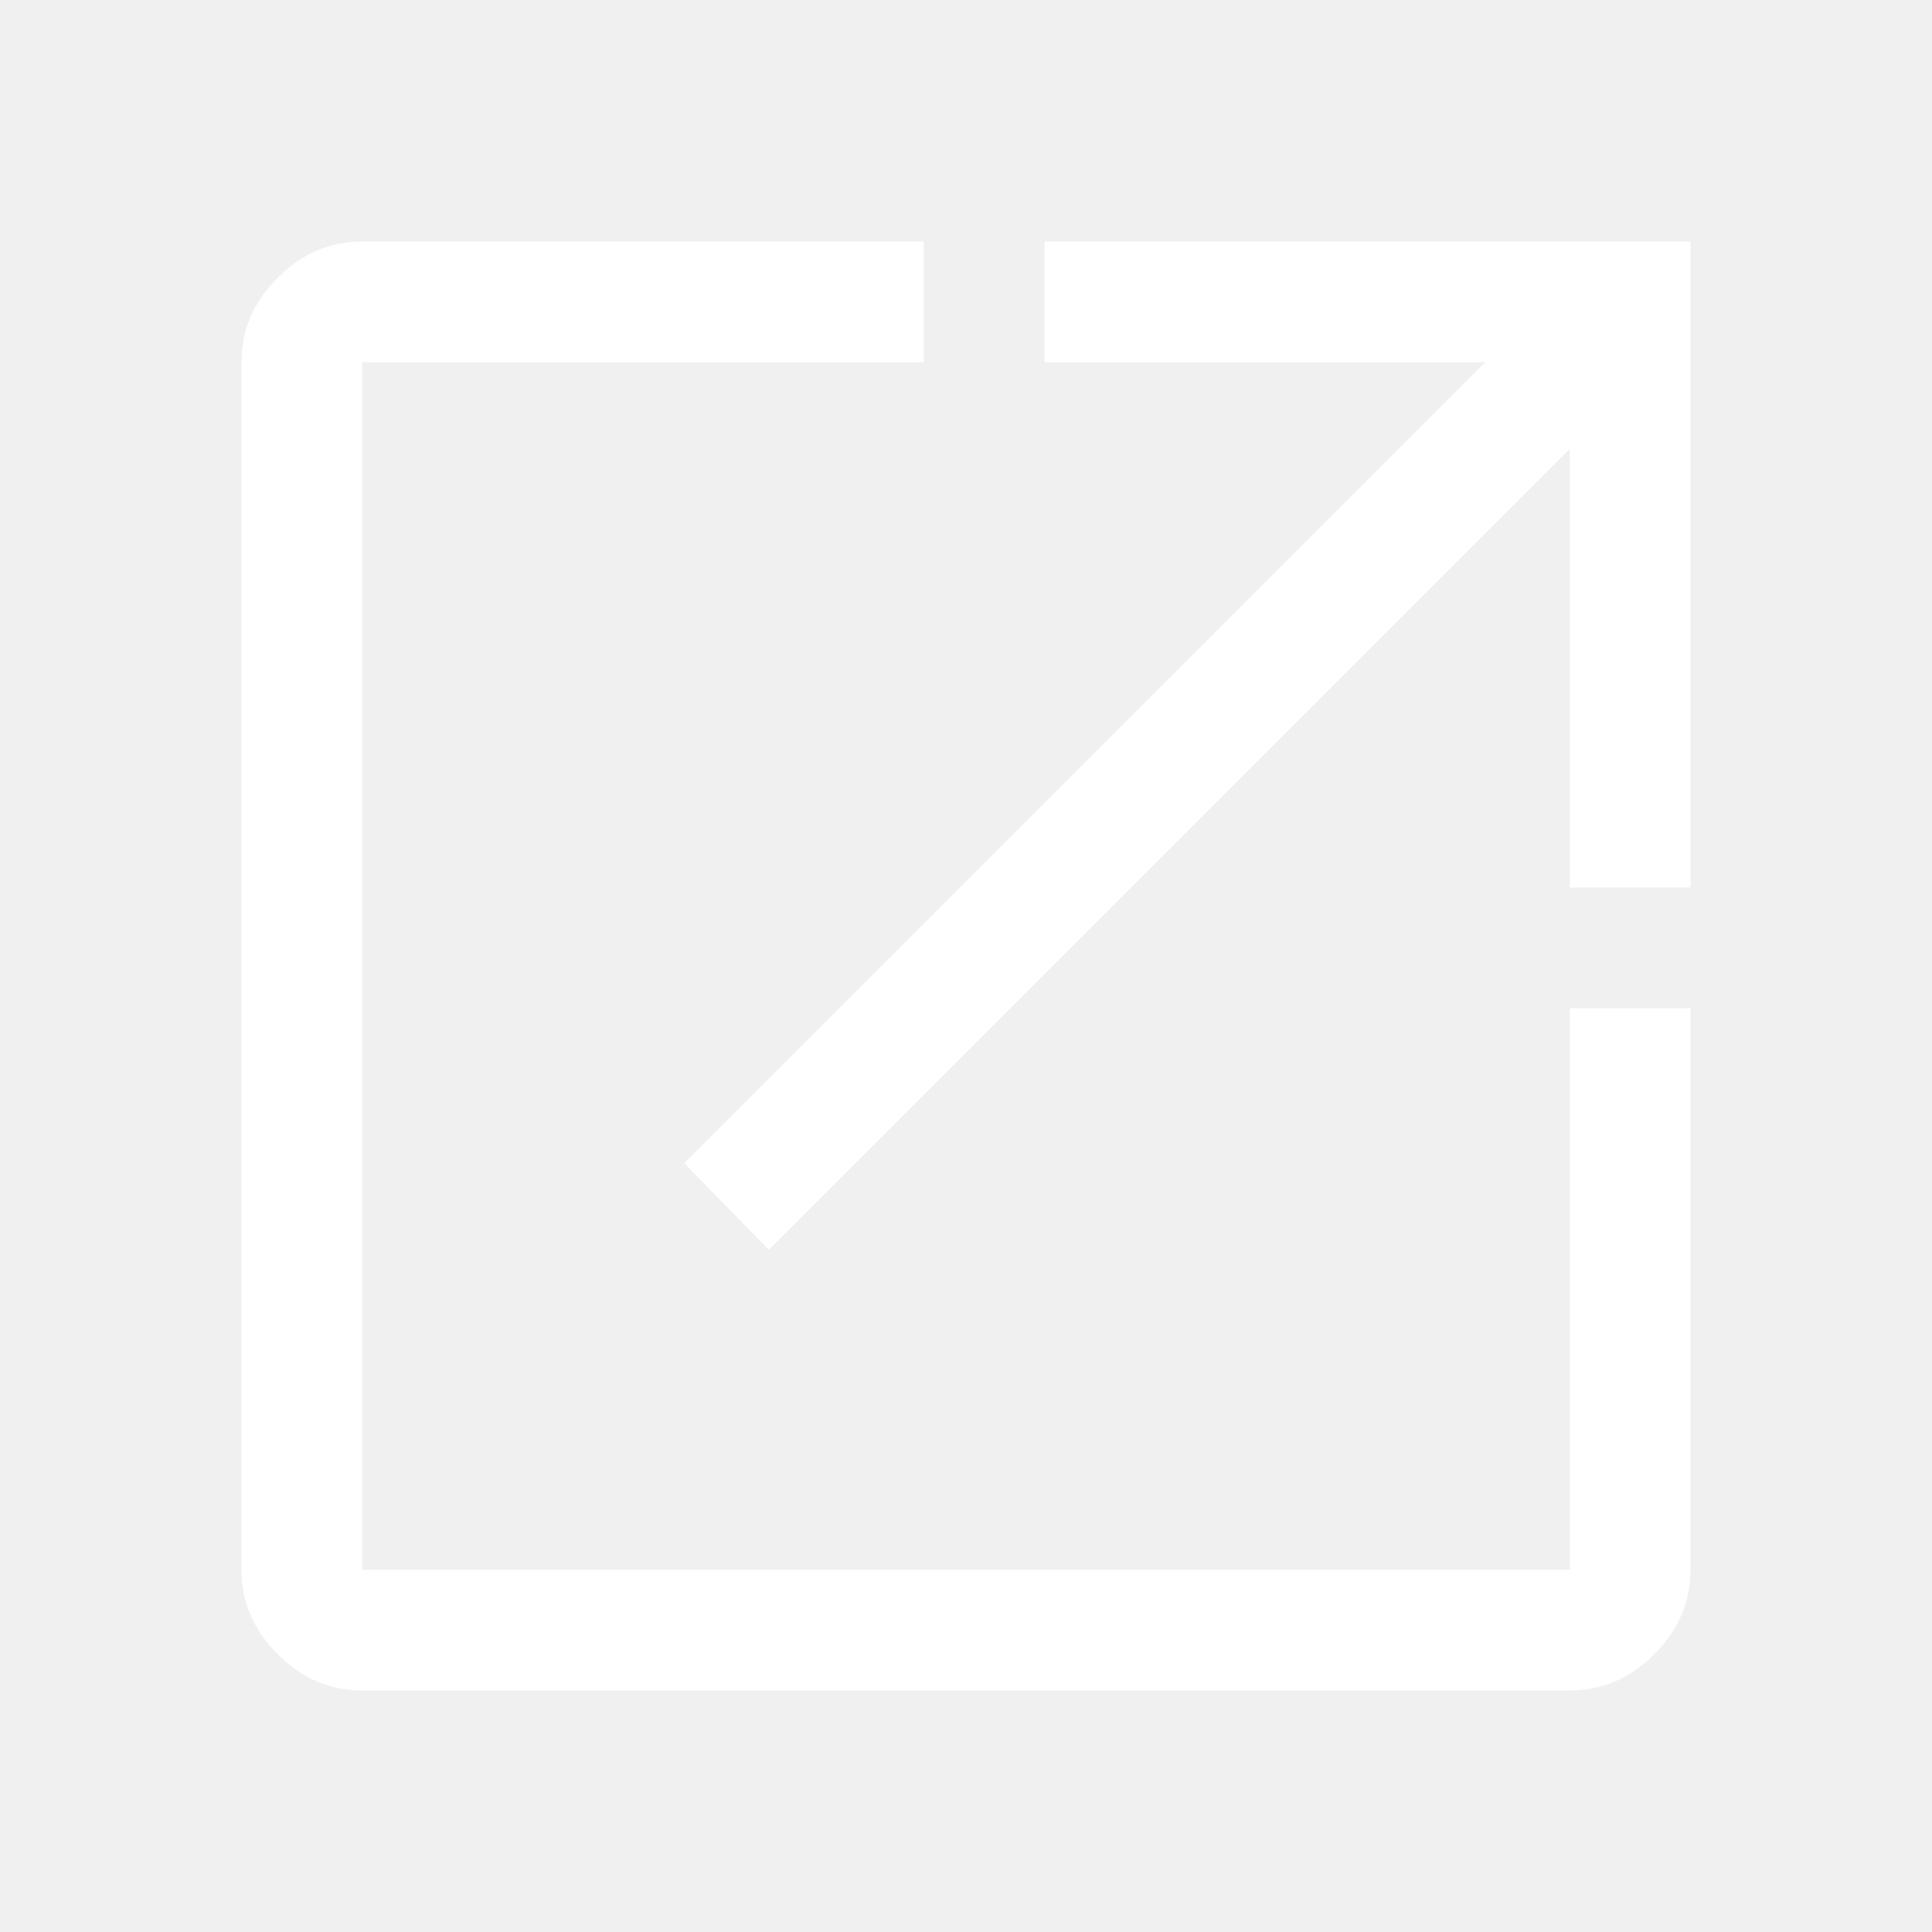
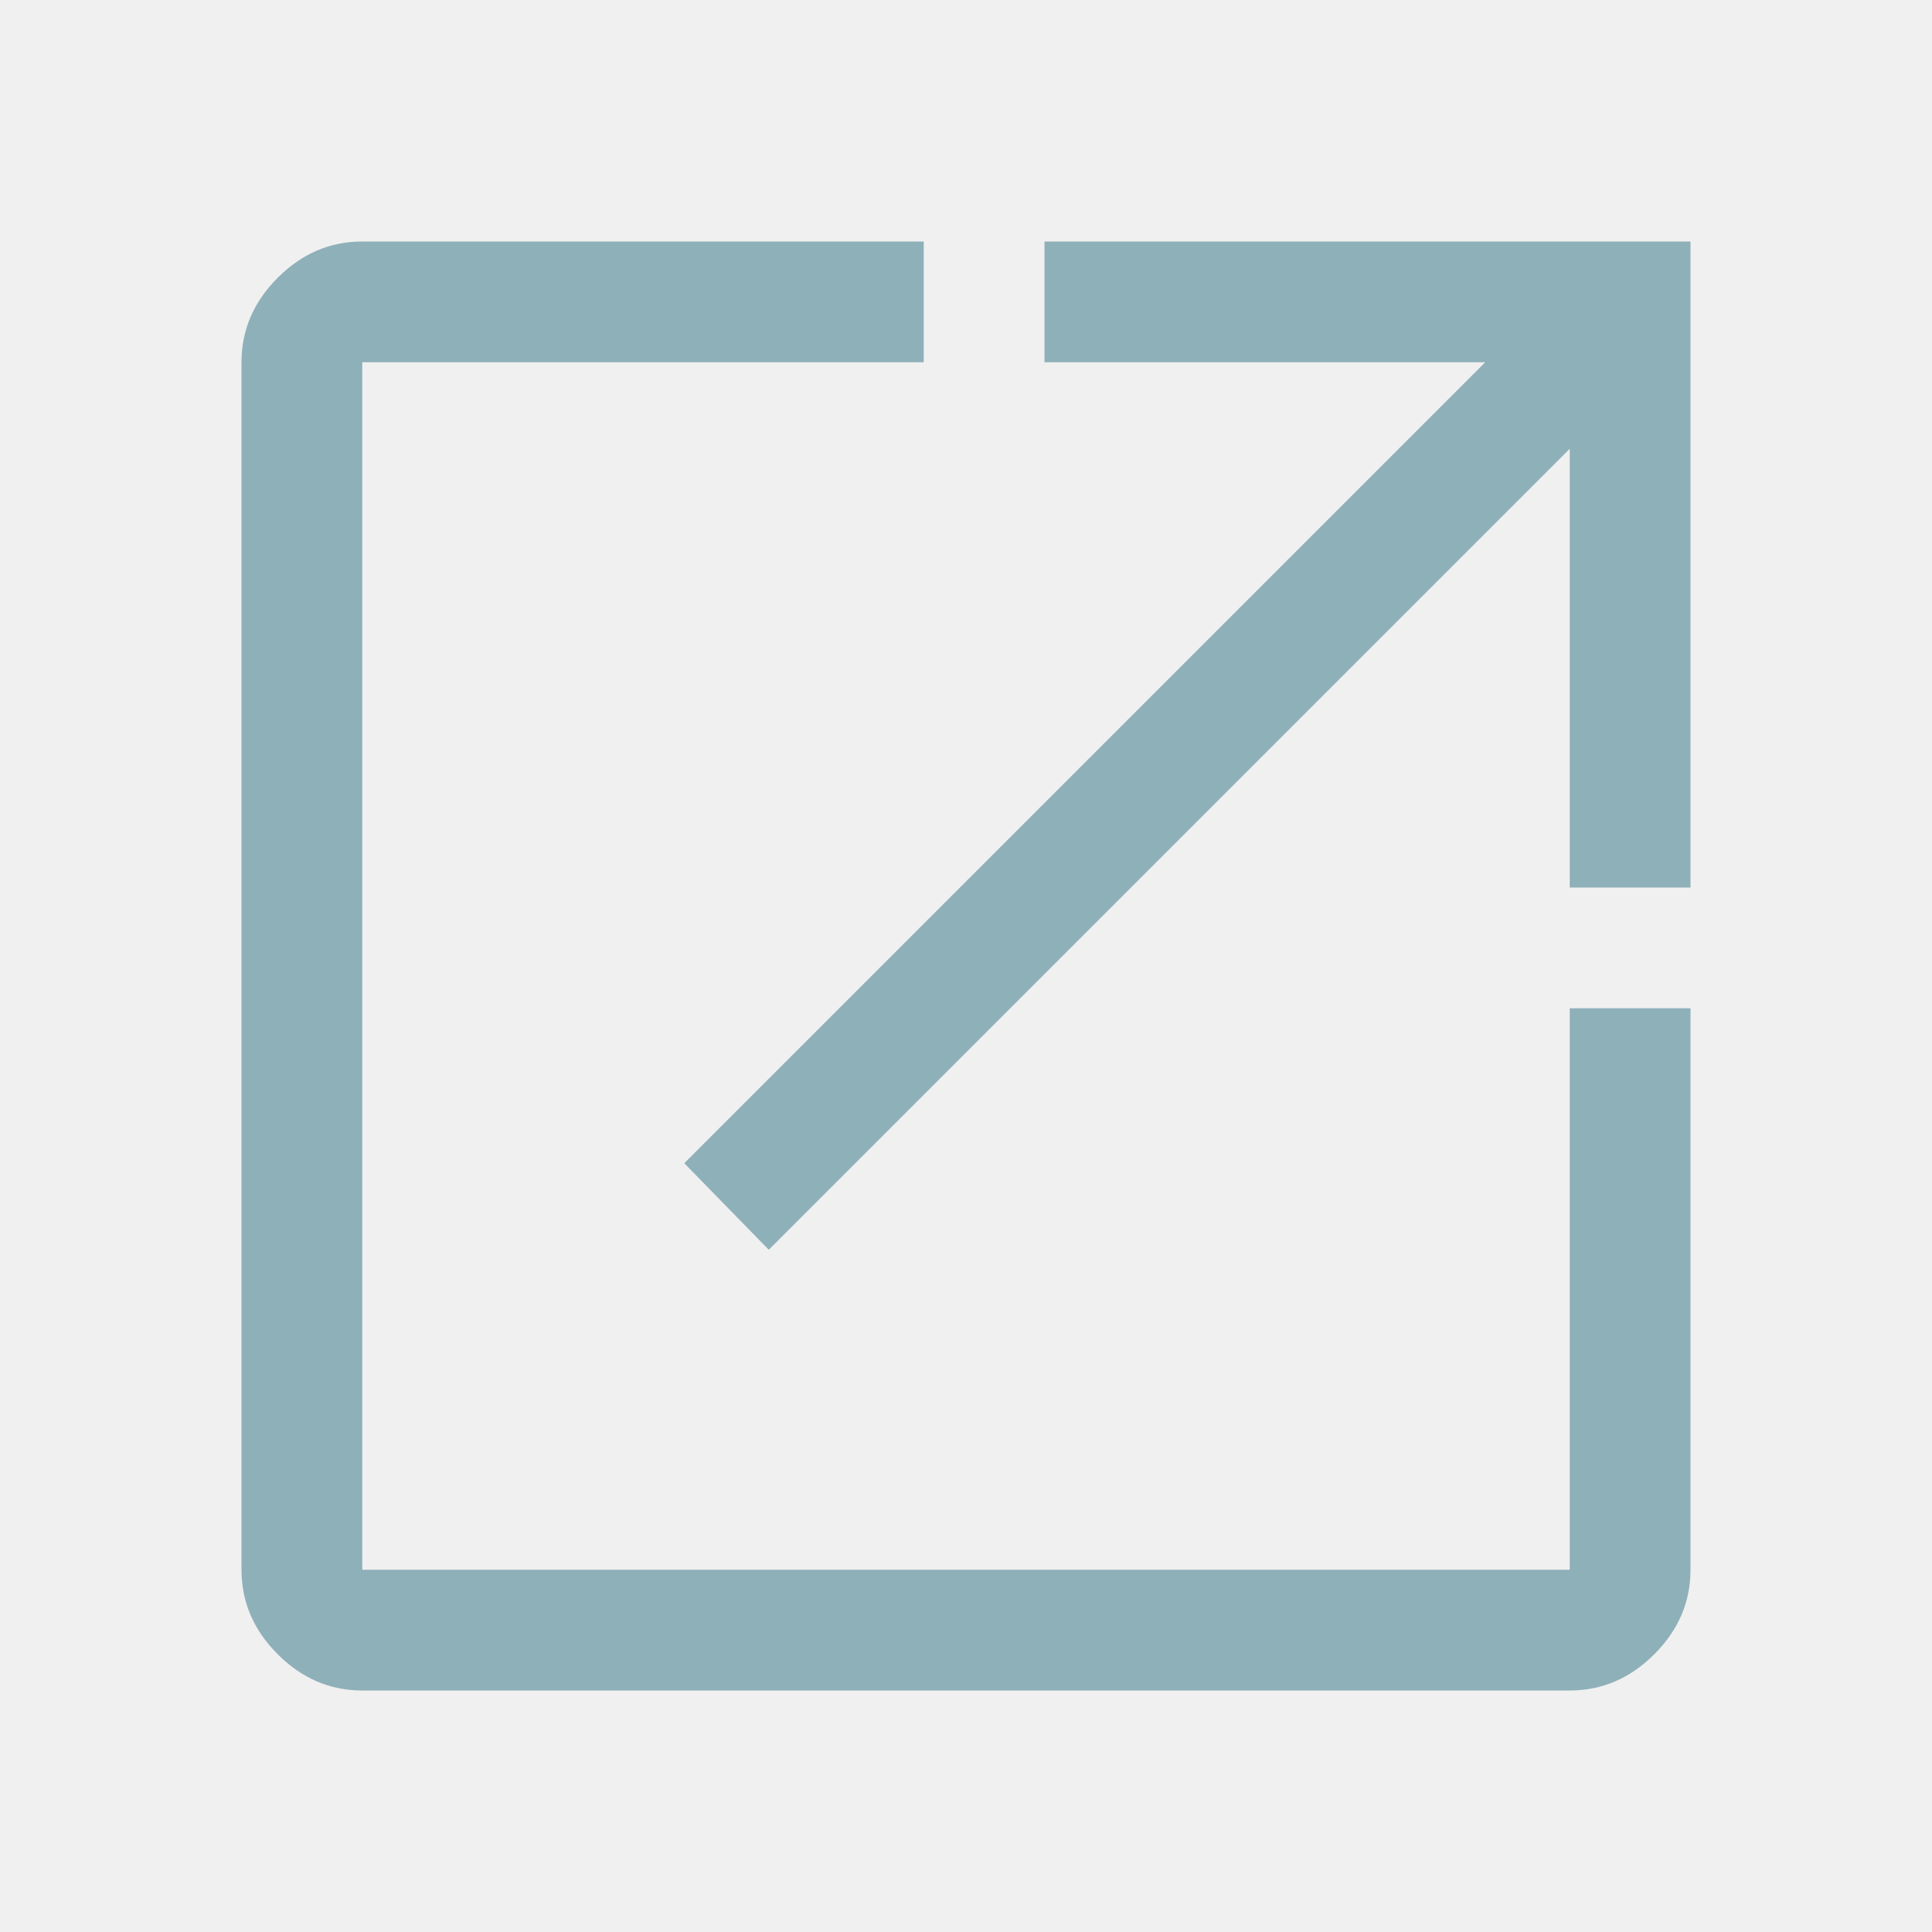
- <svg xmlns="http://www.w3.org/2000/svg" fill="white" height="48" viewBox="0 96 960 960" width="48">
+ <svg xmlns="http://www.w3.org/2000/svg" fill="#8eb0b9" height="48" viewBox="0 96 960 960" width="48">
  <path d="M180 936q-24 0-42-18t-18-42V276q0-24 18-42t42-18h279v60H180v600h600V597h60v279q0 24-18 42t-42 18H180Zm202-219-42-43 398-398H519v-60h321v321h-60V319L382 717Z" />
</svg>
